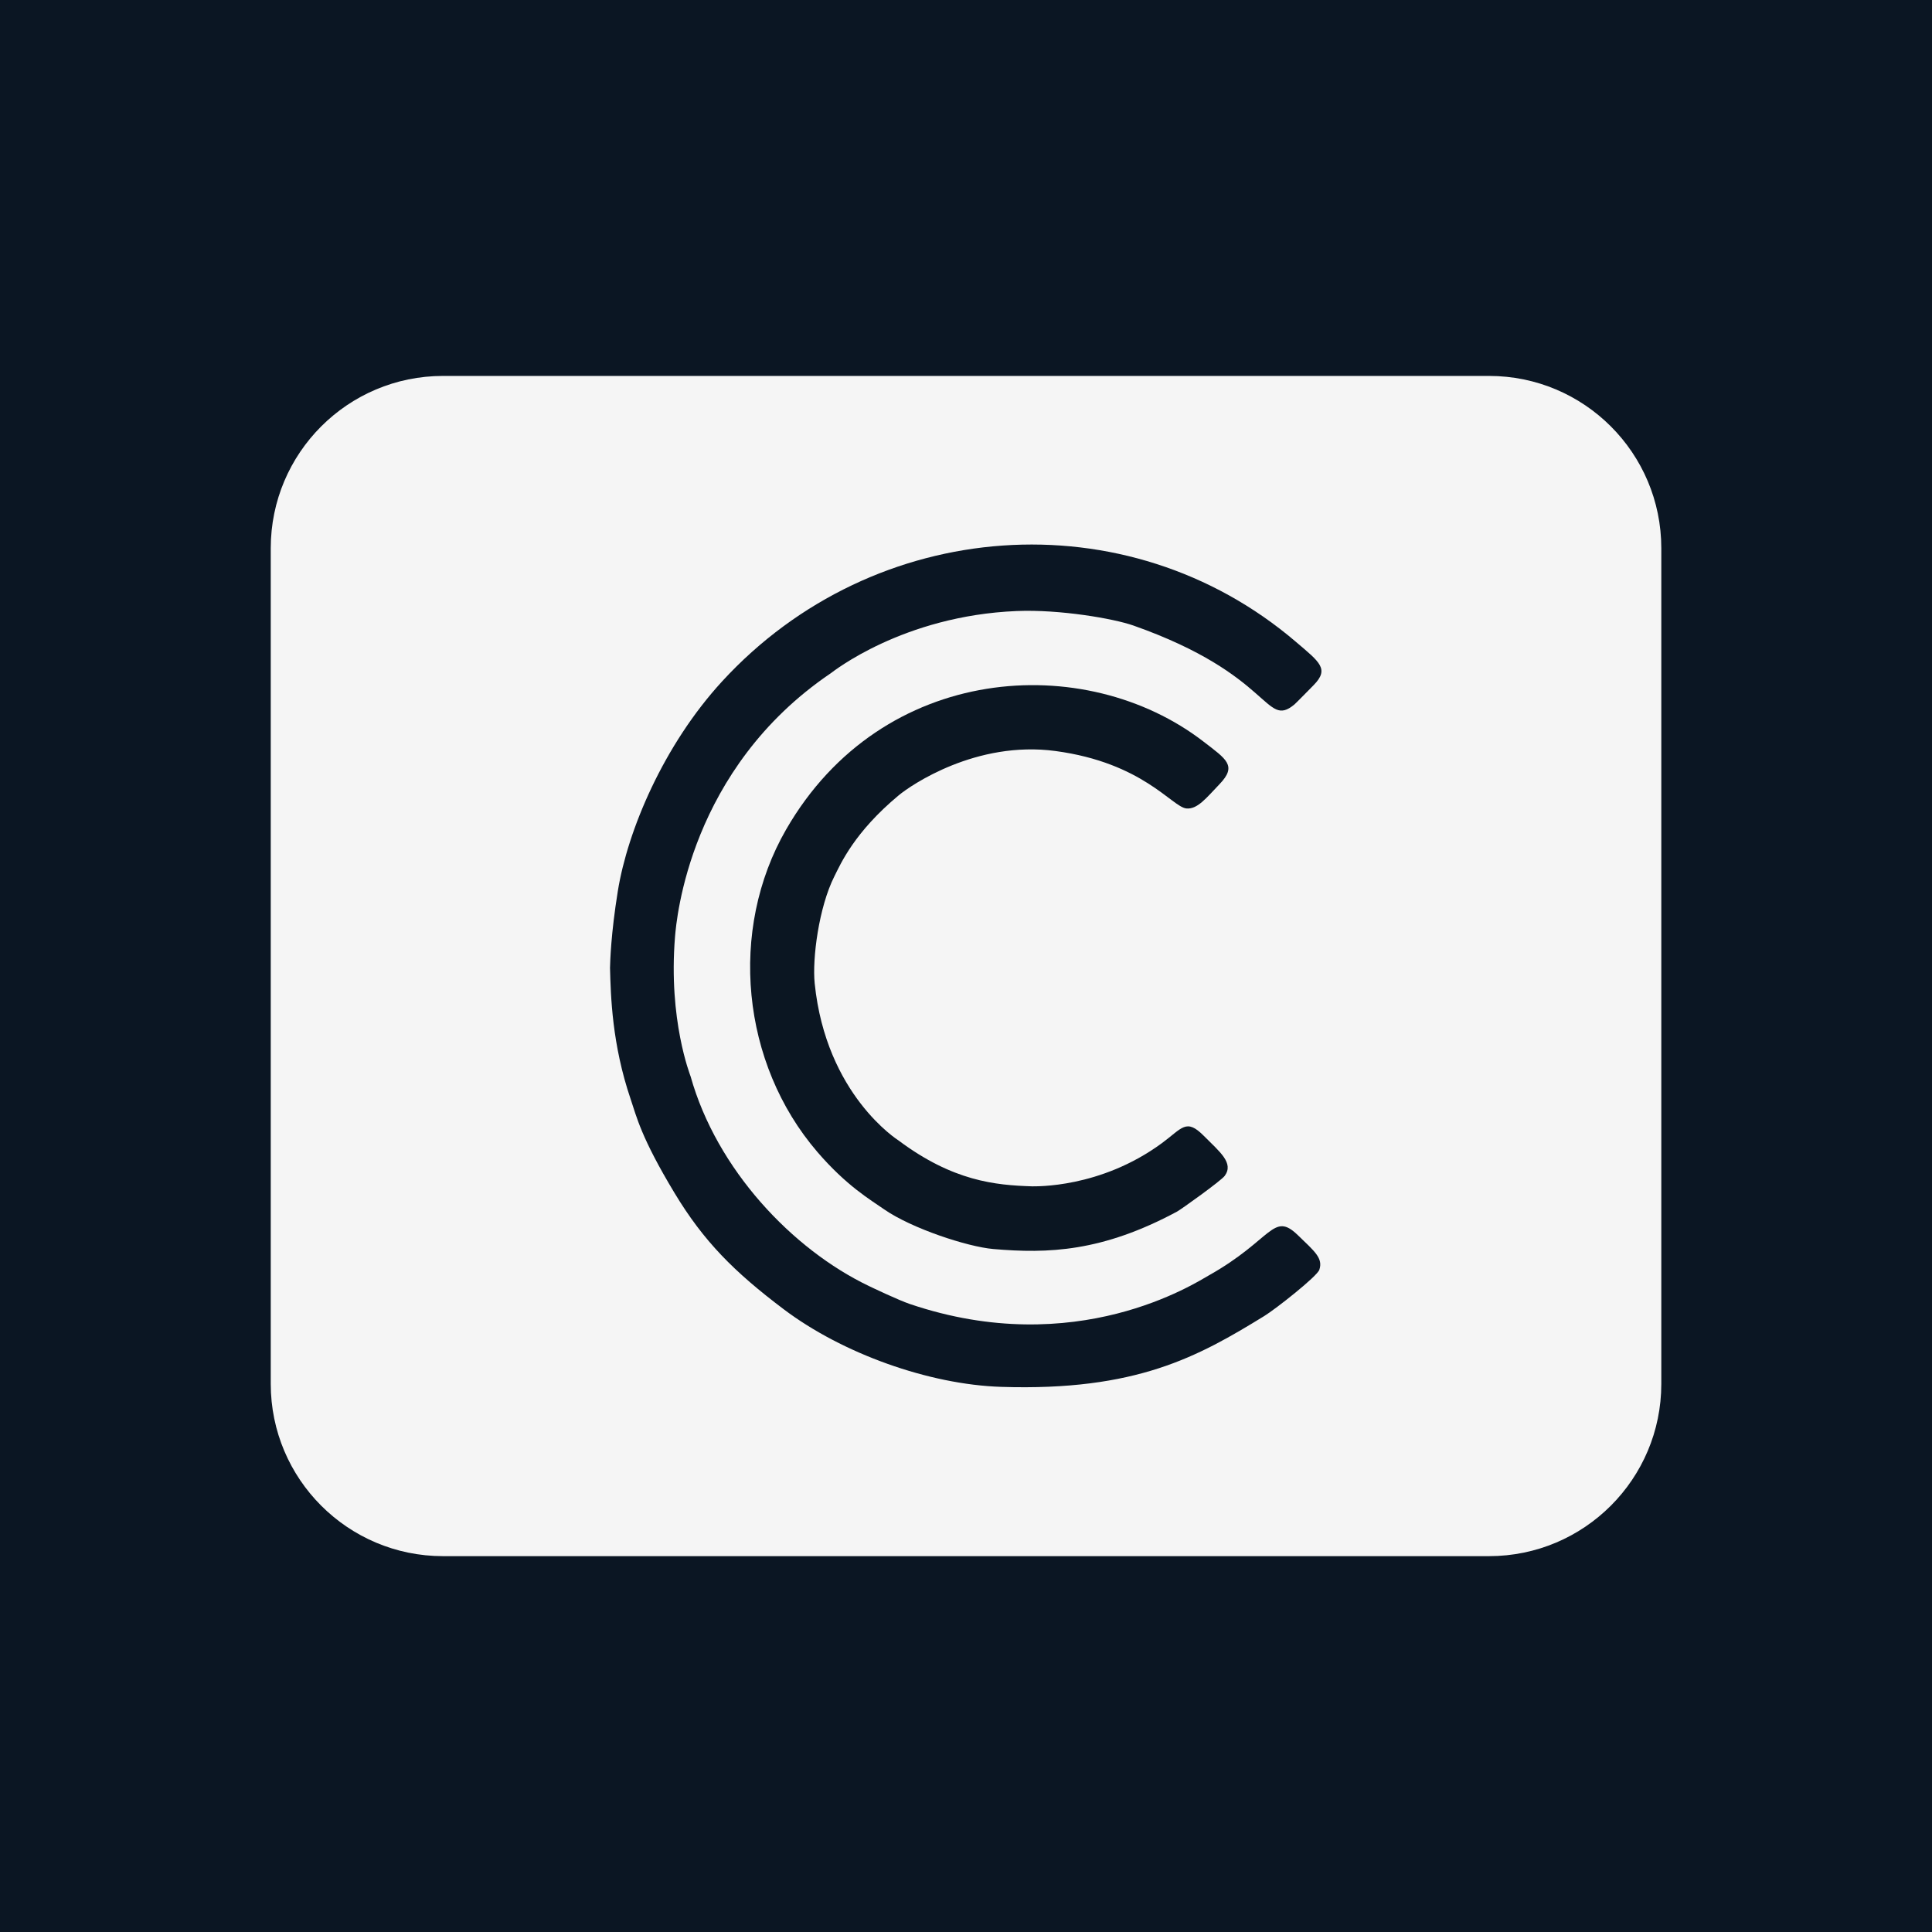
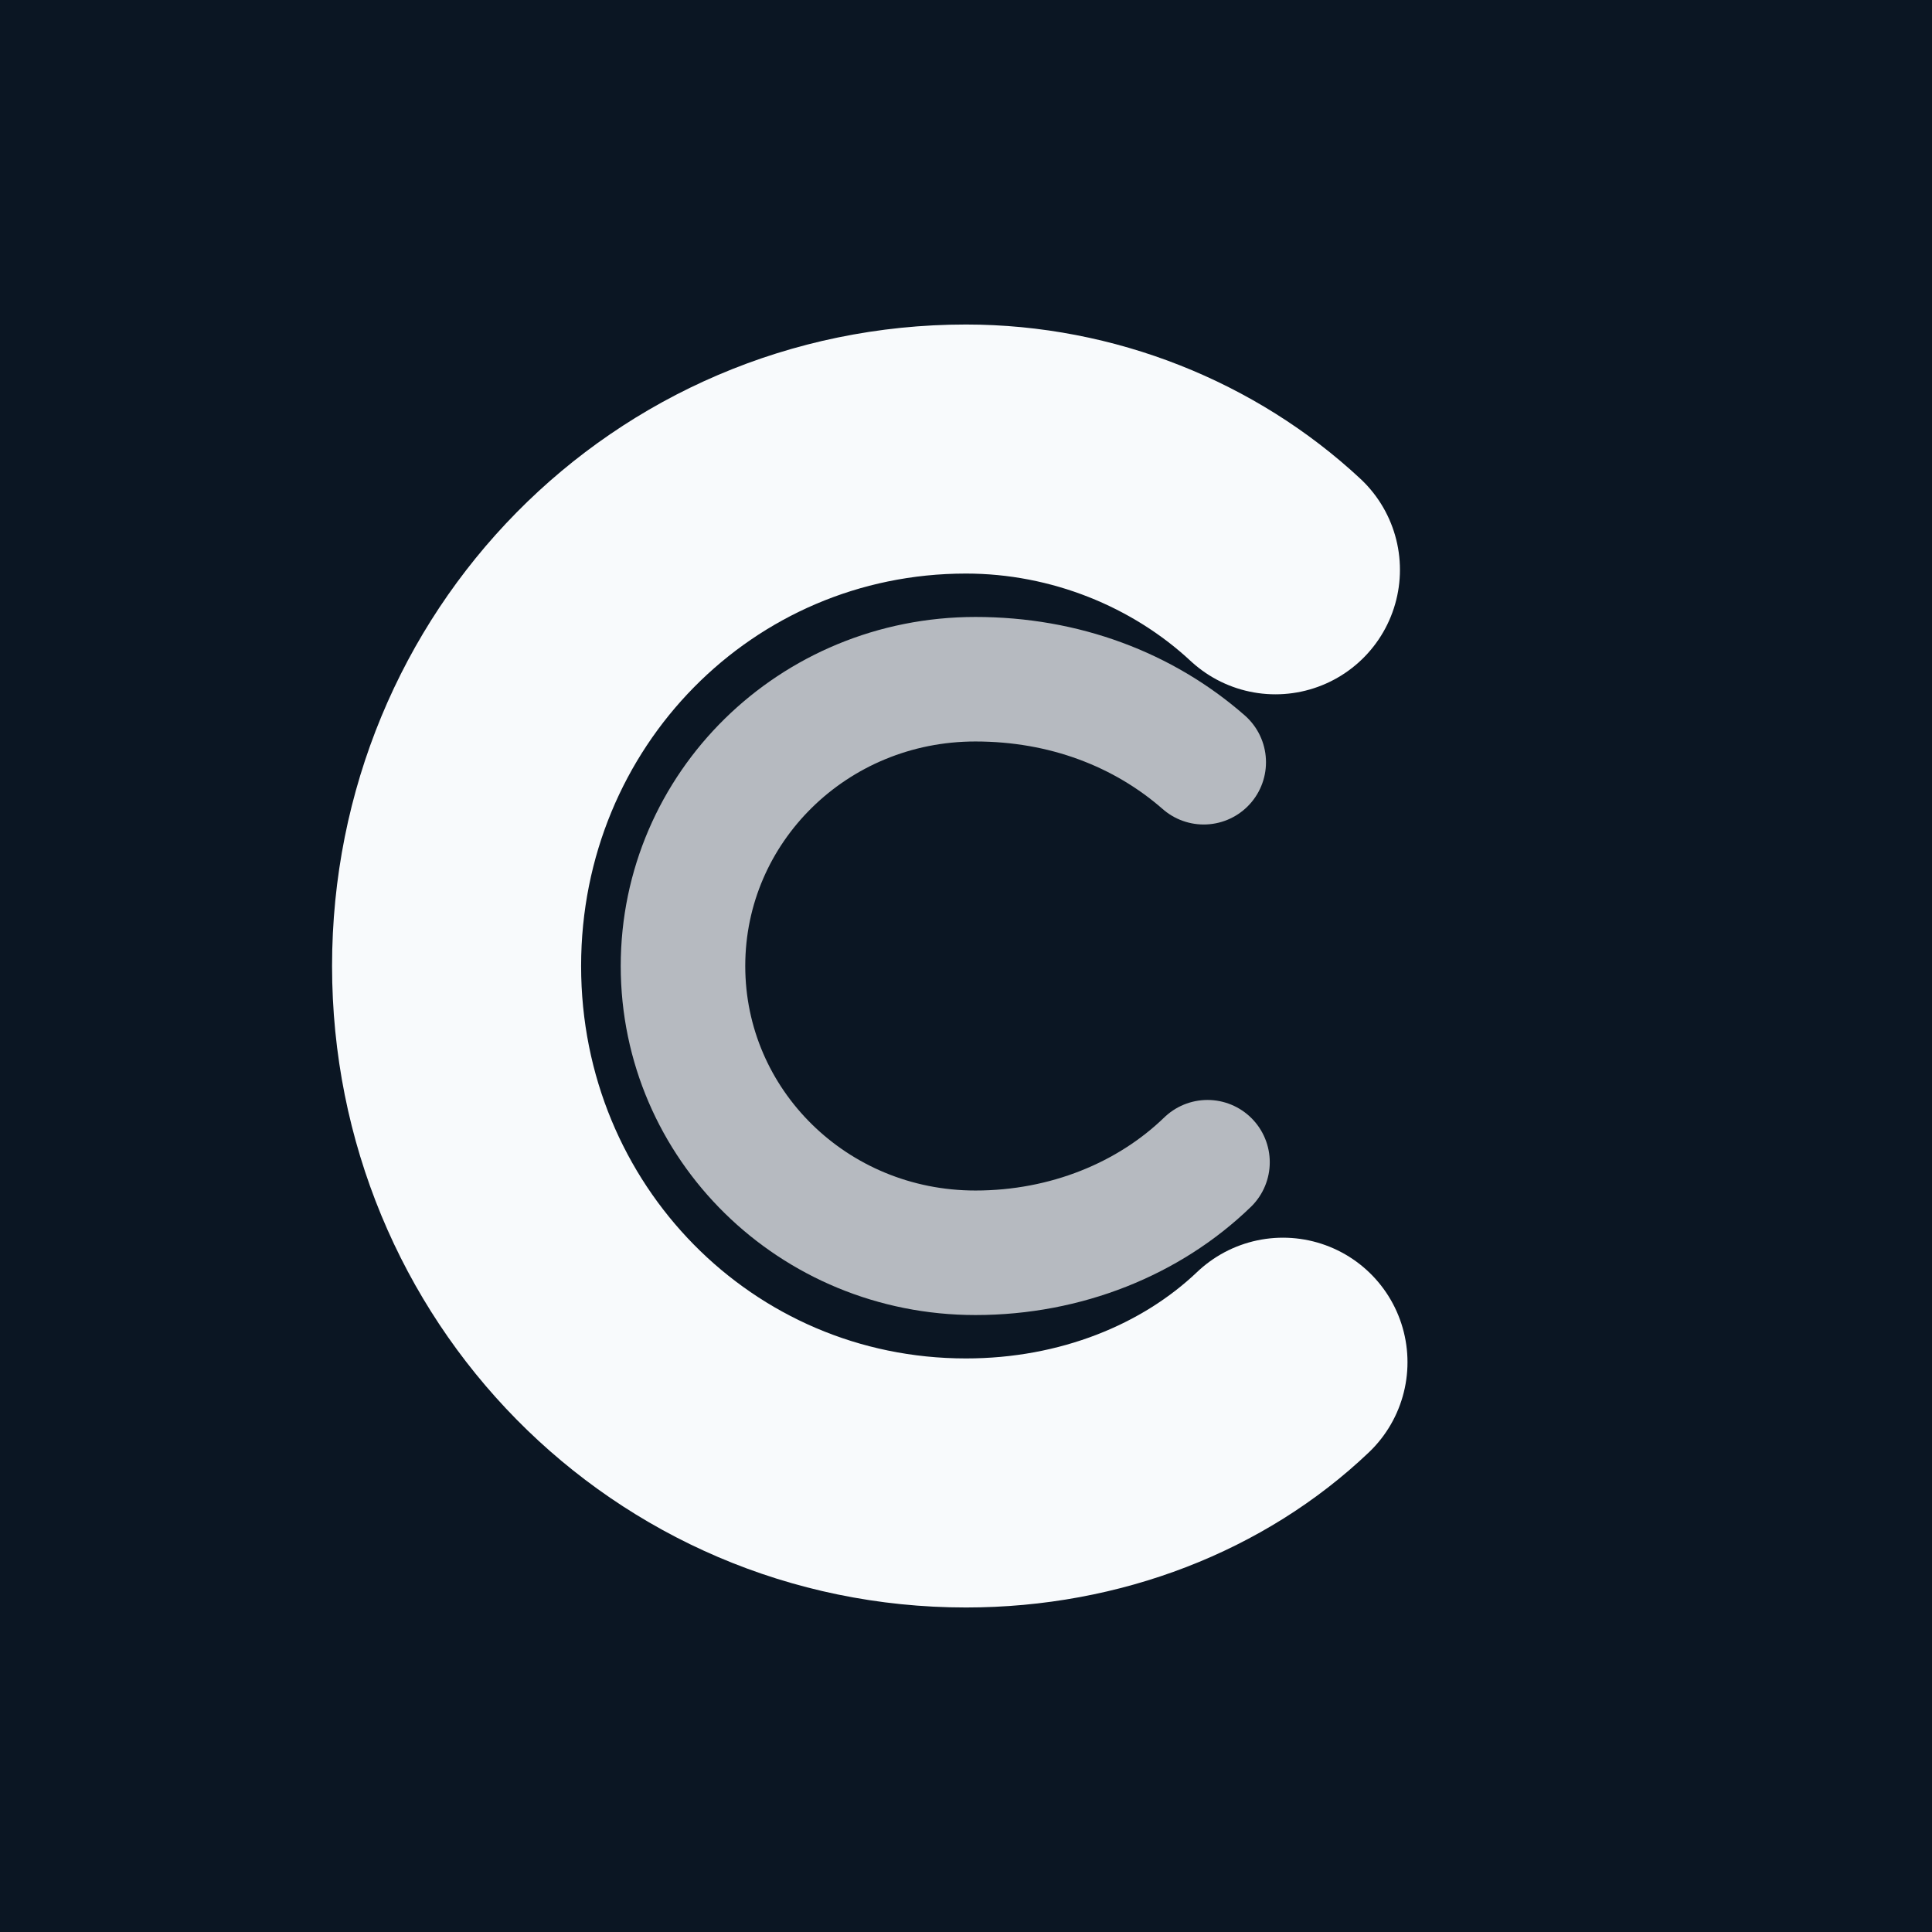
- <svg xmlns="http://www.w3.org/2000/svg" viewBox="0 0 1024 1024" role="img" aria-label="Candas" style="fill-rule:evenodd;clip-rule:evenodd;stroke-linejoin:round;stroke-miterlimit:2;">
-   <rect x="0" y="0" width="1024" height="1024" fill="#0b1623" />
-   <g transform="translate(143.5 199.25) scale(0.3805)">
-     <rect x="0" y="0" width="1937" height="1644" rx="240" fill="#f5f5f5" />
-     <path d="M472.591,824.491c0.219,-8.602 1.198,-47.029 10.898,-107.009c13.583,-83.993 63.395,-202.978 145.513,-292.29c211.199,-229.702 563.717,-255.832 799.107,-54.701c33.059,28.248 46.802,37.556 24.697,60.122c-2.14,2.185 -24.872,25.391 -26.957,27.108c-41.389,34.082 -30.177,-41.644 -224.162,-110.014c-27.408,-9.66 -102.531,-22.696 -162.627,-20.216c-158.765,6.552 -256.645,85.088 -259.103,86.753c-196.501,133.071 -214.814,342.444 -216.82,367.008c-9.471,115.981 21.252,192.848 21.724,194.529c36.36,129.447 141.543,240.885 248.716,292.111c4.467,2.135 40.704,19.455 56.666,24.869c231.766,78.6 397.798,-29.334 416.704,-39.969c88.244,-49.636 89.032,-89.426 123.645,-56.031c23.861,23.021 35.411,32.227 30.056,48.299c-3.085,9.259 -60.841,54.701 -76.65,64.413c-92.155,56.614 -178.073,104.785 -366.546,98.721c-100.719,-3.24 -221.176,-46.465 -302.816,-108.046c-69.281,-52.259 -111.533,-94.634 -152.133,-161.948c-46.917,-77.788 -52.944,-106.593 -61.21,-130.907c-25.962,-76.369 -27.669,-143.28 -28.702,-182.804Z" style="fill:#0b1623;" />
-     <path d="M1060.668,1128.863c4.026,-0.164 94.587,3.094 180.655,-60.15c28.431,-20.891 33.72,-35.101 58.543,-10.05c21.952,22.153 42.128,37.64 28.945,55.643c-4.931,6.735 -60.686,46.687 -66.418,49.766c-104.428,56.106 -179.622,58.712 -256.014,52.096c-35.702,-3.092 -113.761,-28.676 -151.991,-55.29c-19.468,-13.553 -52.45,-32.79 -92.951,-79.883c-106.086,-123.354 -124.174,-309.299 -43.46,-449.333c133.717,-231.992 416.655,-249.398 581.468,-122.186c31.776,24.526 46.977,33.332 22.164,59.195c-18.273,19.046 -30.921,35.549 -46.386,33.777c-19.921,-2.282 -60.438,-63.652 -182.224,-79.978c-110.288,-14.784 -201.162,47.495 -218.223,61.682c-61.984,51.543 -80.816,95.281 -89.74,113.033c-21.597,42.961 -30.866,114.558 -27.349,148.942c15.887,155.359 115.865,218.15 117.134,219.097c75.585,56.354 134.199,62.042 185.848,63.638Z" style="fill:#0b1622;" />
-   </g>
+ <svg xmlns="http://www.w3.org/2000/svg" viewBox="0 0 1024 1024" role="img" aria-label="Candas">
+   <rect width="1024" height="1024" fill="#0b1623" />
+   <path d="M676 302C633 262 574 238 512 238C362 238 242 360 242 512C242 664 362 786 512 786C578 786 638 762 680 722" fill="none" stroke="#f8fafc" stroke-width="132" stroke-linecap="round" stroke-linejoin="round" />
+   <path d="M638 404C606 376 564 360 517 360C431 360 362 428 362 512C362 596 431 664 517 664C565 664 609 646 640 616" fill="none" stroke="#f8fafc" stroke-width="66" stroke-linecap="round" stroke-linejoin="round" opacity="0.72" />
</svg>
